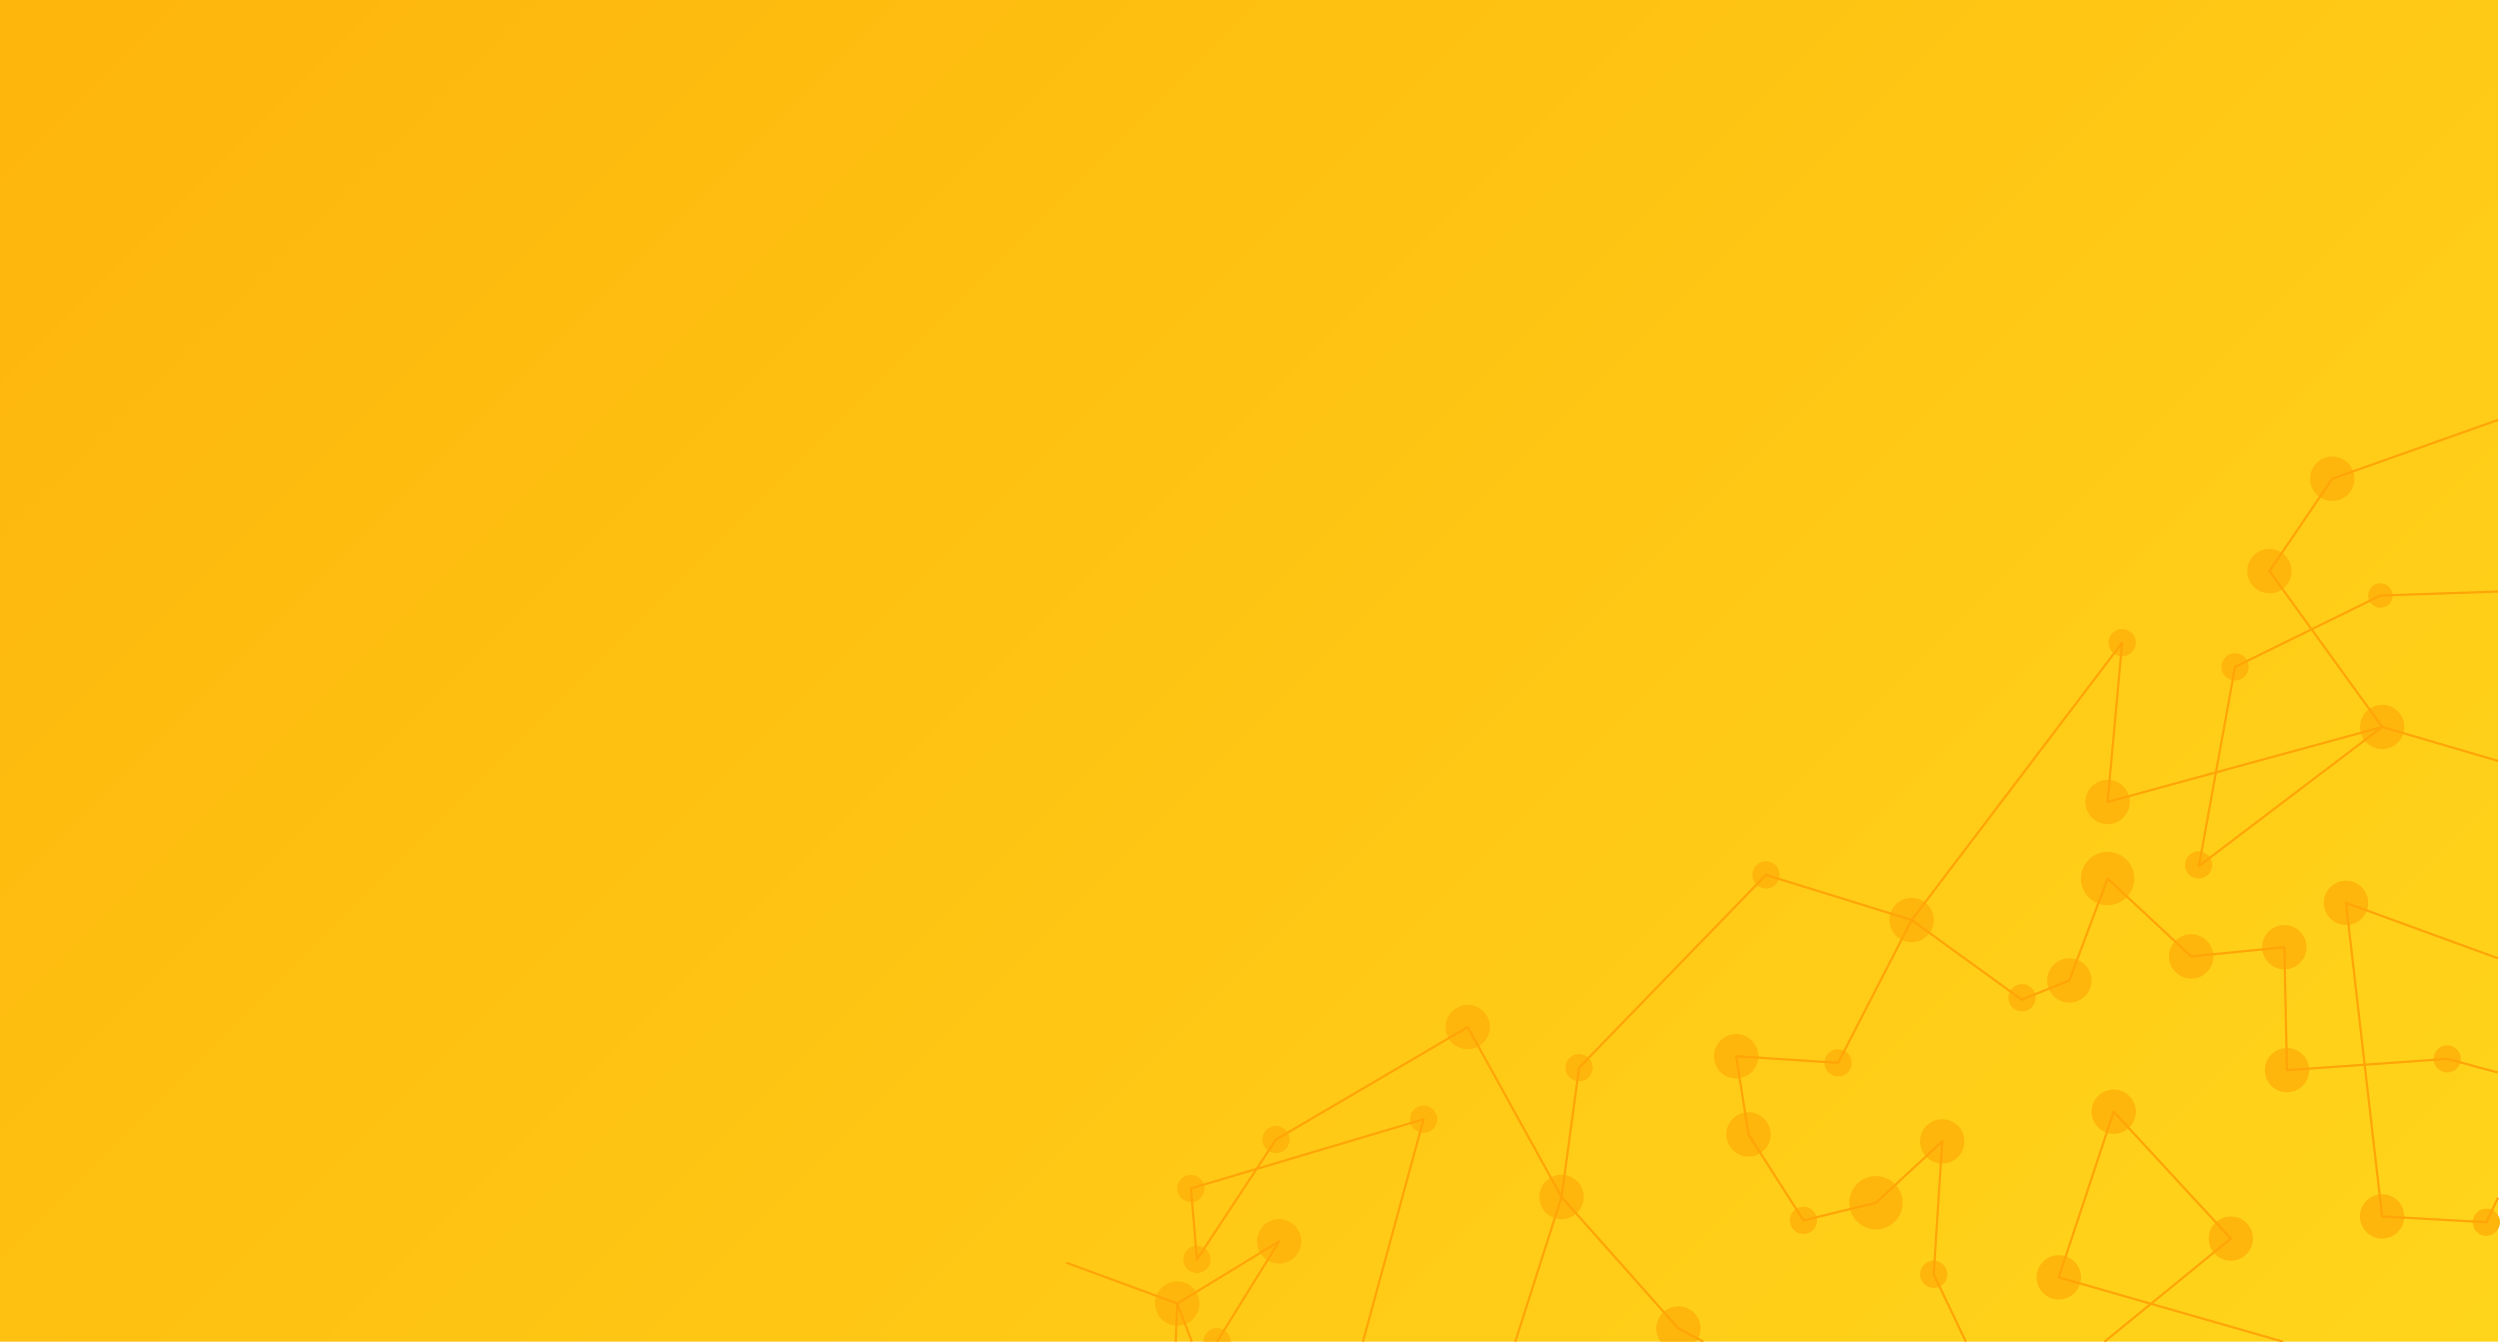
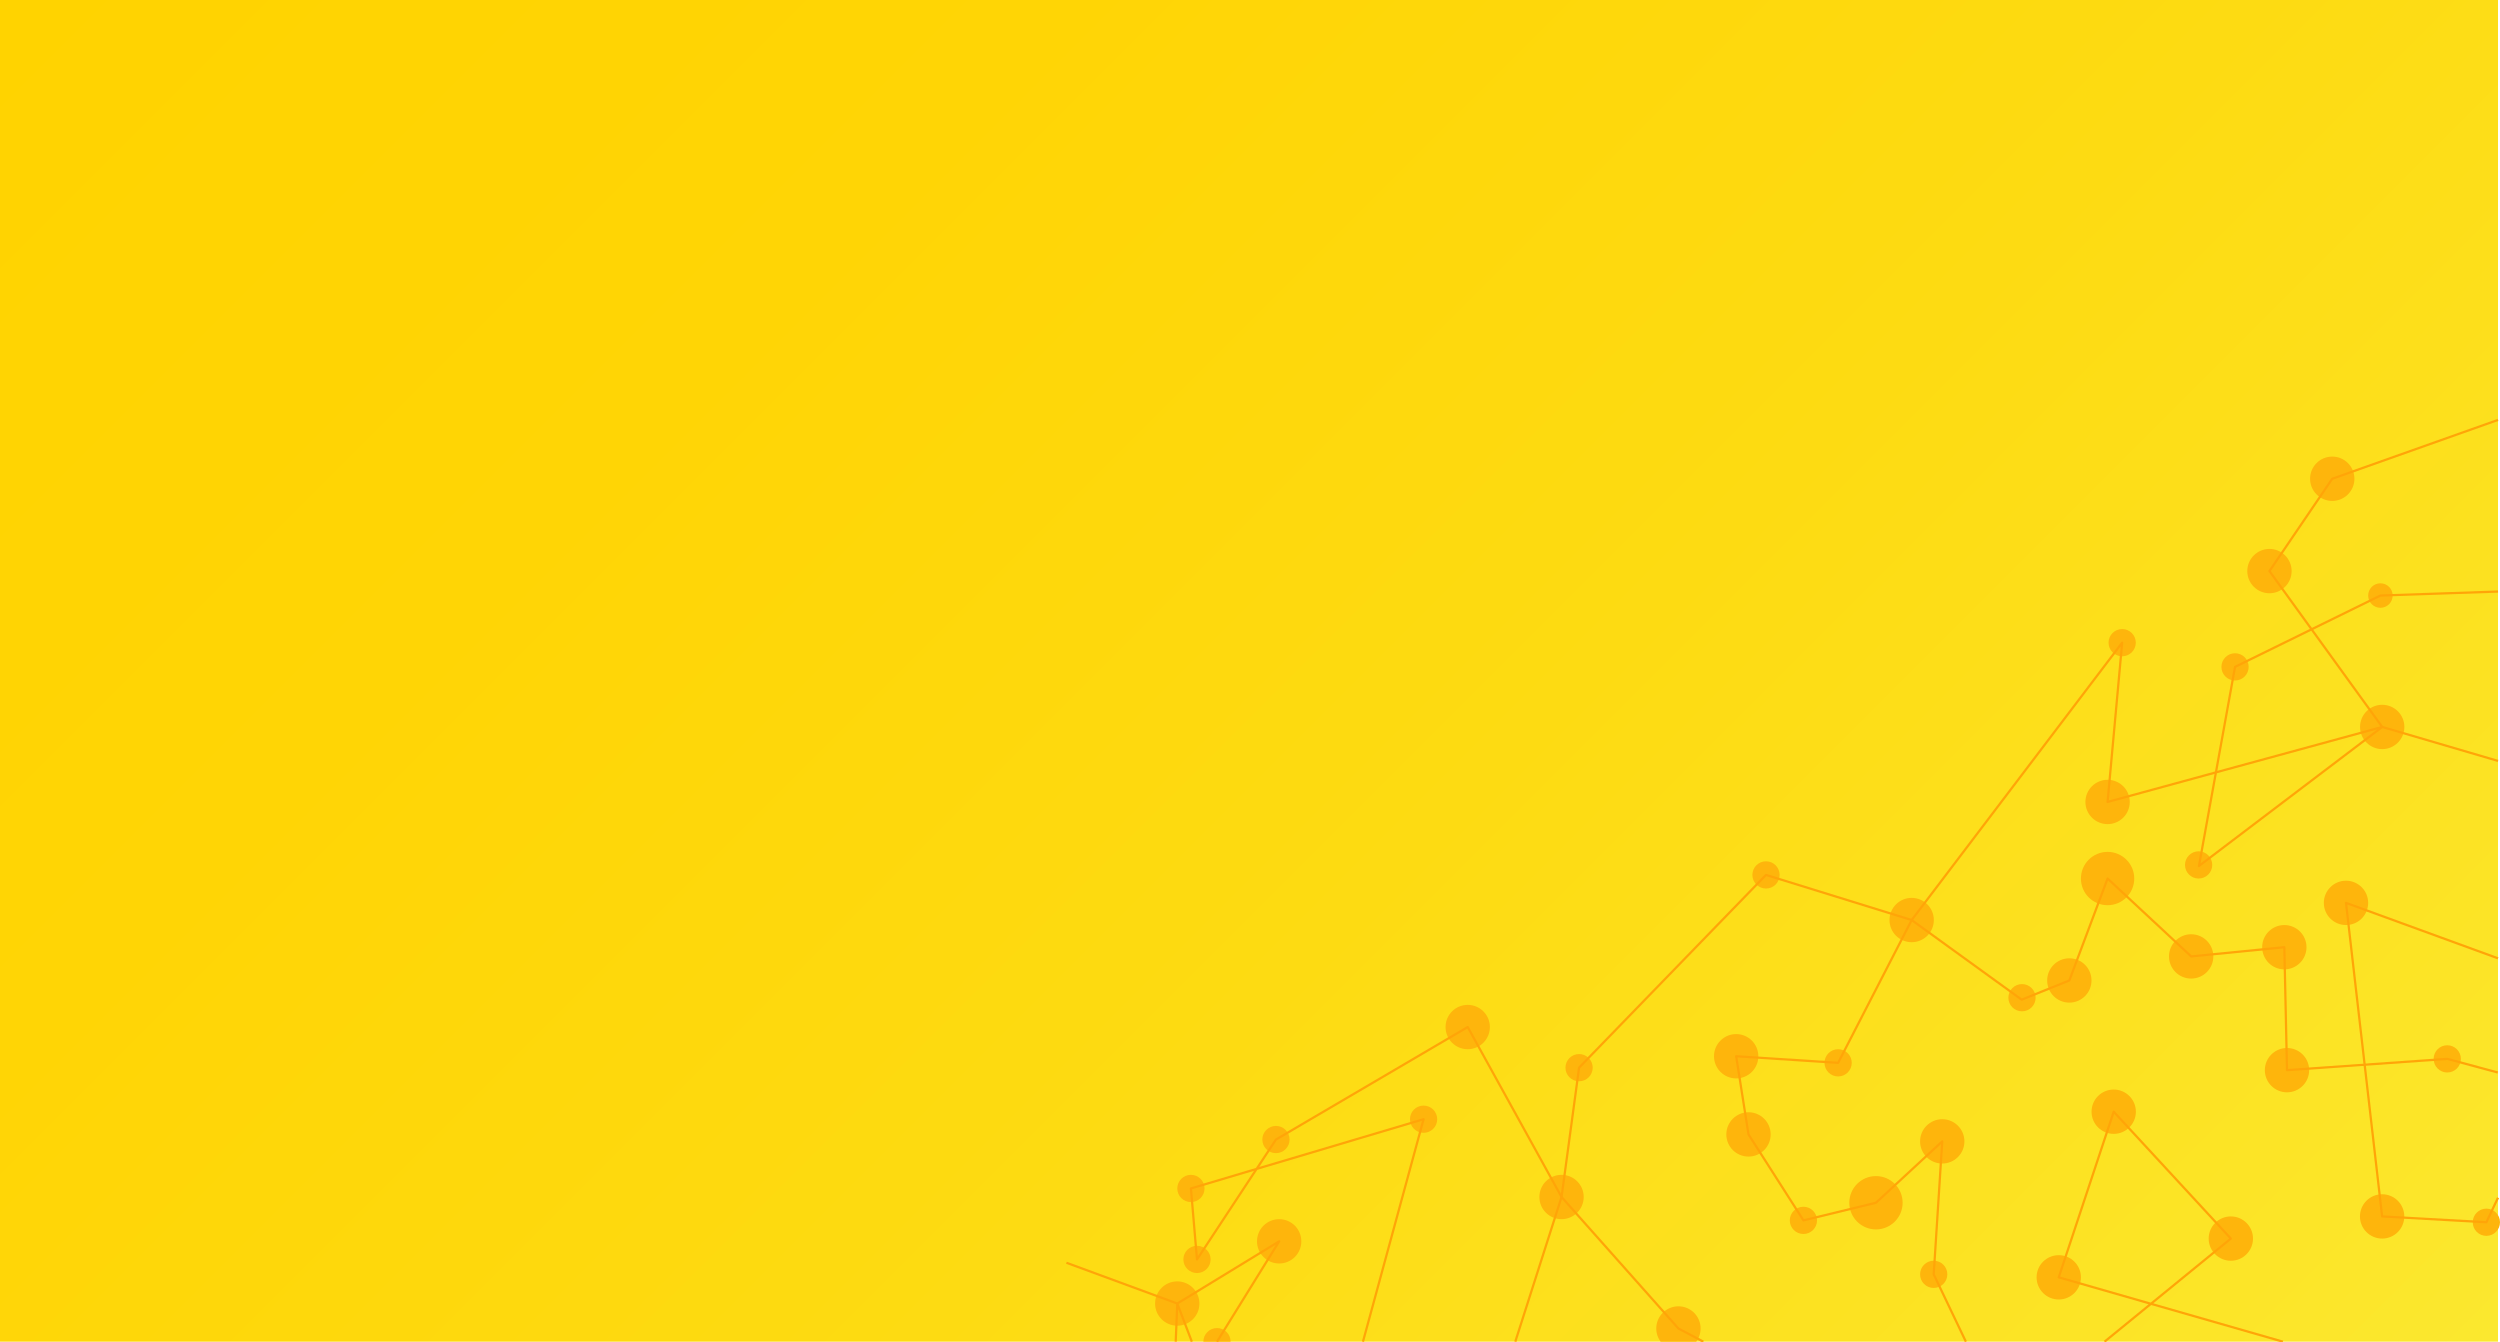
<svg xmlns="http://www.w3.org/2000/svg" id="Layer_1" data-name="Layer 1" viewBox="0 0 600 322">
  <defs>
    <style>.cls-1{fill:url(#linear-gradient);}.cls-2{fill:#feb50c;}.cls-3{fill:none;stroke:#ffa508;stroke-linejoin:round;stroke-width:0.54px;}</style>
    <linearGradient id="linear-gradient" x1="69.38" y1="697.27" x2="530.14" y2="236.51" gradientTransform="matrix(1, 0, 0, -1, 0, 627.89)" gradientUnits="userSpaceOnUse">
-       <stop offset="0" stop-color="#feb50c" />
-       <stop offset="1" stop-color="#ffd51b" />
+       <stop offset="0" stop-color="#ffd300" />
+       <stop offset="0.28" stop-color="#ffd505" />
+       <stop offset="0.59" stop-color="#fddb12" />
+       <stop offset="0.92" stop-color="#fce528" />
+       <stop offset="1" stop-color="#fbe82f" />
    </linearGradient>
  </defs>
  <g id="Layer_2" data-name="Layer 2">
    <polyline class="cls-1" points="0 322 0 0 599.52 0 599.52 322" />
  </g>
  <circle class="cls-2" cx="559.74" cy="114.9" r="5.32" />
  <circle class="cls-2" cx="544.67" cy="137.06" r="5.32" />
  <circle class="cls-2" cx="571.73" cy="174.47" r="5.32" />
  <circle class="cls-2" cx="563.04" cy="216.69" r="5.32" />
  <circle class="cls-2" cx="548.24" cy="227.33" r="5.32" />
  <circle class="cls-2" cx="525.88" cy="229.54" r="5.32" />
  <circle class="cls-2" cx="496.64" cy="235.31" r="5.32" />
  <circle class="cls-2" cx="458.8" cy="220.81" r="5.32" />
  <circle class="cls-2" cx="416.68" cy="253.5" r="5.32" />
  <circle class="cls-2" cx="419.64" cy="272.26" r="5.32" />
  <circle class="cls-2" cx="466.14" cy="273.93" r="5.32" />
  <circle class="cls-2" cx="494.1" cy="306.56" r="5.32" />
  <circle class="cls-2" cx="535.4" cy="297.26" r="5.32" />
  <circle class="cls-2" cx="507.29" cy="266.81" r="5.32" />
  <circle class="cls-2" cx="548.88" cy="256.84" r="5.32" />
  <circle class="cls-2" cx="571.71" cy="291.94" r="5.32" />
  <circle class="cls-2" cx="571.3" cy="142.93" r="2.94" />
  <circle class="cls-2" cx="536.41" cy="160.05" r="3.27" />
  <circle class="cls-2" cx="509.32" cy="154.24" r="3.27" />
  <circle class="cls-2" cx="527.67" cy="207.58" r="3.27" />
  <circle class="cls-2" cx="587.34" cy="254.13" r="3.27" />
  <circle class="cls-2" cx="596.73" cy="293.34" r="3.27" />
  <circle class="cls-2" cx="485.28" cy="239.45" r="3.27" />
  <circle class="cls-2" cx="423.84" cy="209.98" r="3.27" />
  <circle class="cls-2" cx="441.15" cy="255.08" r="3.27" />
  <circle class="cls-2" cx="432.82" cy="292.89" r="3.27" />
  <circle class="cls-2" cx="341.66" cy="268.61" r="3.27" />
  <circle class="cls-2" cx="306.23" cy="273.49" r="3.27" />
  <circle class="cls-2" cx="378.98" cy="256.24" r="3.27" />
  <circle class="cls-2" cx="285.82" cy="285.23" r="3.27" />
  <circle class="cls-2" cx="287.28" cy="302.26" r="3.27" />
  <circle class="cls-2" cx="374.77" cy="287.28" r="5.32" />
  <path class="cls-2" d="M398.55,322a5.32,5.32,0,1,1,8.55,0" />
  <circle class="cls-2" cx="352.25" cy="246.49" r="5.32" />
  <circle class="cls-2" cx="307" cy="297.92" r="5.32" />
  <circle class="cls-2" cx="282.54" cy="312.85" r="5.32" />
  <circle class="cls-2" cx="450.23" cy="288.66" r="6.4" />
  <circle class="cls-2" cx="505.82" cy="210.85" r="6.4" />
  <circle class="cls-2" cx="505.82" cy="192.47" r="5.32" />
  <circle class="cls-2" cx="464.09" cy="305.84" r="3.27" />
  <path class="cls-2" d="M288.81,322a3.27,3.27,0,0,1,6.54,0" />
  <polyline class="cls-3" points="599.52 100.78 559.74 114.9 544.67 137.06 571.73 174.47 599.52 182.62" />
  <polyline class="cls-3" points="471.81 322 464.09 305.84 466.14 273.93 450.23 288.66 432.83 292.89 419.64 272.26 416.68 253.5 441.15 255.08 458.8 220.81 509.32 154.24 505.82 192.47 571.73 174.47 527.75 207.84 536.41 160.05 571.3 142.93 599.52 141.97" />
  <polyline class="cls-3" points="547.89 322 494.1 306.56 507.29 266.81 535.4 297.26 505.09 322" />
  <polyline class="cls-3" points="599.52 230 563.04 216.69 571.71 291.94 596.73 293.34 599.52 287.45" />
  <polyline class="cls-3" points="363.67 322 374.77 287.28 378.98 256.24 423.84 209.98 458.8 220.81 485.2 239.92 496.64 235.31 505.82 210.85 525.88 229.54 548.24 227.33 548.88 256.84 587.35 254.13 599.46 257.4" />
  <polyline class="cls-3" points="327.11 322 341.66 268.61 285.82 285.23 287.28 302.26 306.23 273.49 352.25 246.49 374.77 287.28 402.82 318.84 408.8 322" />
  <polyline class="cls-3" points="255.94 303.06 282.55 312.85 307 297.92 292.08 322" />
  <polyline class="cls-3" points="282.17 322 282.55 312.85 286.04 322" />
</svg>
